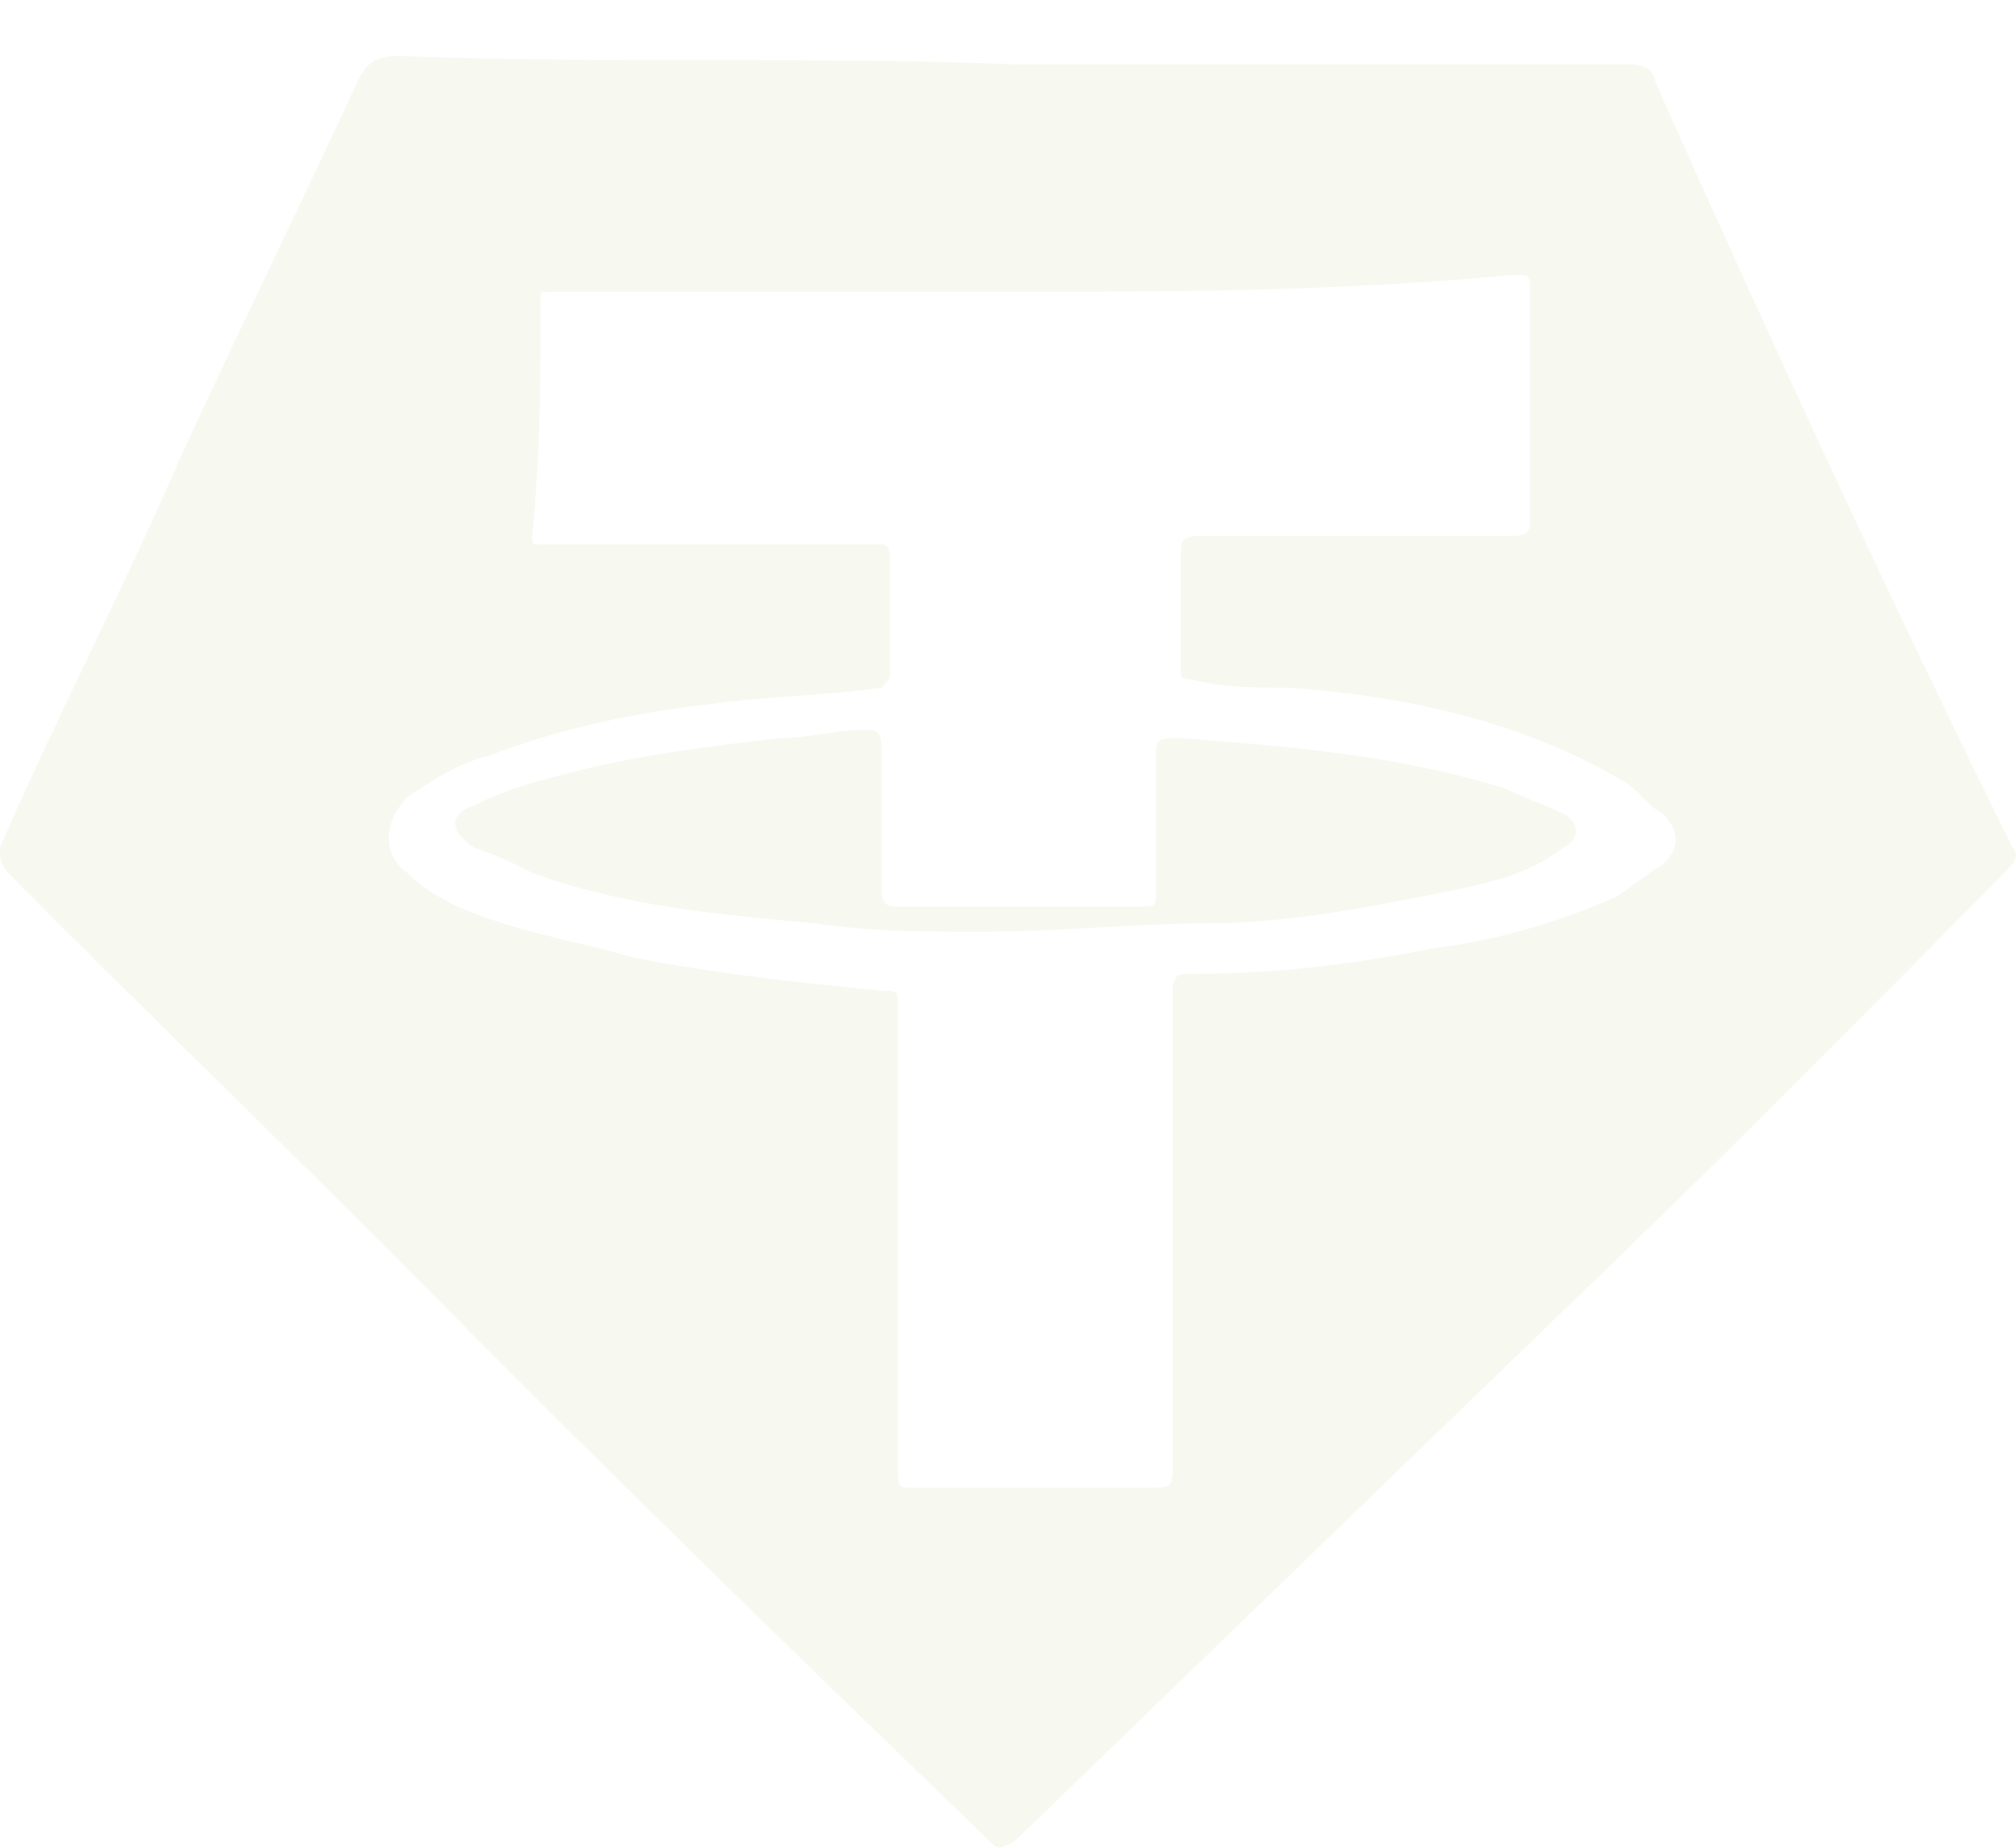
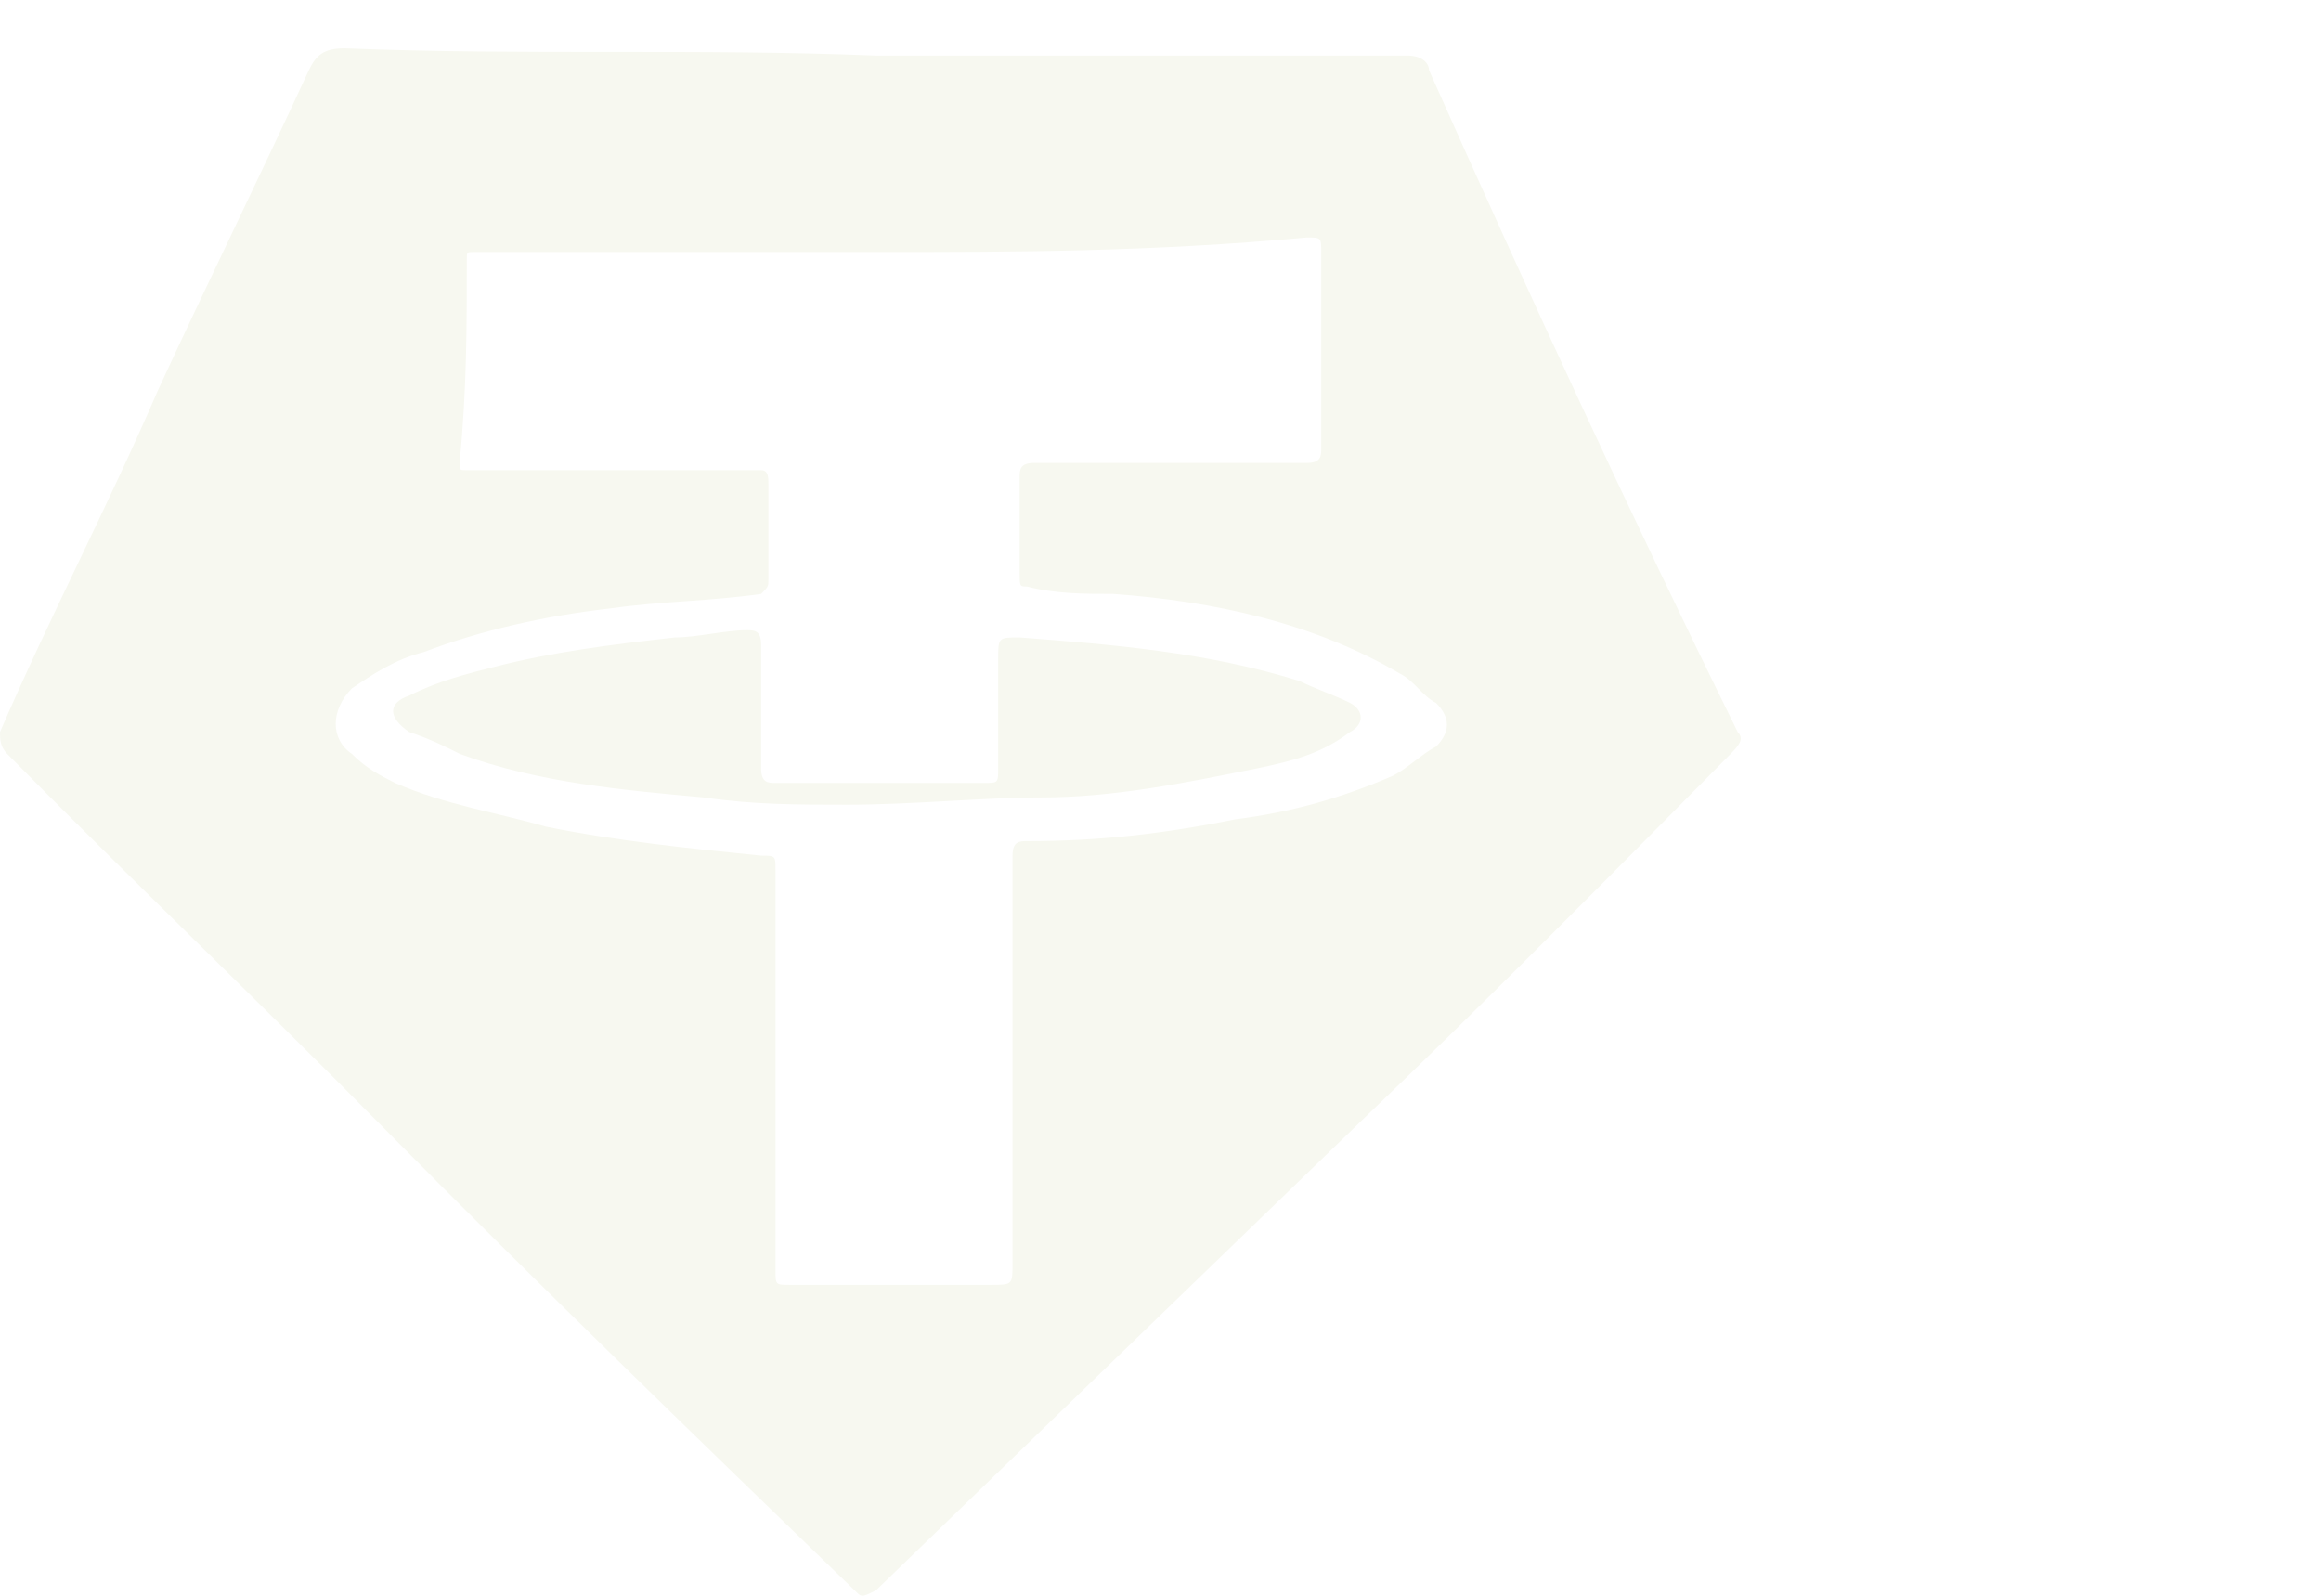
- <svg xmlns="http://www.w3.org/2000/svg" width="12" height="11" viewBox="0 0 12 11" fill="none">
+ <svg xmlns="http://www.w3.org/2000/svg" viewBox="0 0 16 11" fill="none">
  <g id="Group 16">
    <path id="Vector" d="M6.039 0.383C7.277 0.383 8.465 0.383 9.702 0.383C9.801 0.383 9.851 0.434 9.851 0.484C10.544 2.038 11.237 3.542 11.979 5.046C12.029 5.096 11.979 5.146 11.93 5.197C11.088 6.049 10.247 6.901 9.356 7.754C8.267 8.806 7.128 9.909 6.039 10.962C5.94 11.012 5.94 11.012 5.891 10.962C4.802 9.909 3.713 8.857 2.624 7.754C1.782 6.901 0.891 6.049 0.05 5.197C1.88098e-07 5.146 0 5.096 0 5.046C0.347 4.244 0.743 3.492 1.089 2.69C1.436 1.938 1.782 1.236 2.129 0.484C2.178 0.383 2.228 0.333 2.376 0.333C3.614 0.383 4.802 0.333 6.039 0.383ZM6.089 1.737C5.198 1.737 4.257 1.737 3.366 1.737C3.317 1.737 3.317 1.737 3.267 1.737C3.218 1.737 3.218 1.737 3.218 1.787C3.218 2.238 3.218 2.69 3.168 3.191C3.168 3.241 3.168 3.241 3.218 3.241C3.366 3.241 3.515 3.241 3.663 3.241C4.158 3.241 4.653 3.241 5.148 3.241C5.198 3.241 5.198 3.241 5.247 3.241C5.297 3.241 5.297 3.291 5.297 3.341C5.297 3.542 5.297 3.793 5.297 3.993C5.297 4.043 5.297 4.043 5.247 4.094C4.901 4.144 4.554 4.144 4.208 4.194C3.762 4.244 3.317 4.344 2.921 4.495C2.723 4.545 2.574 4.645 2.426 4.745C2.277 4.896 2.277 5.096 2.426 5.197C2.525 5.297 2.624 5.347 2.723 5.397C3.069 5.548 3.416 5.598 3.762 5.698C4.257 5.798 4.752 5.848 5.247 5.898C5.346 5.898 5.346 5.898 5.346 5.999C5.346 6.901 5.346 7.854 5.346 8.756C5.346 8.857 5.346 8.857 5.445 8.857C5.891 8.857 6.386 8.857 6.831 8.857C6.98 8.857 6.98 8.857 6.98 8.706C6.98 7.954 6.98 7.252 6.98 6.5C6.98 6.3 6.98 6.099 6.98 5.898C6.98 5.798 7.029 5.798 7.079 5.798C7.574 5.798 8.019 5.748 8.514 5.648C8.91 5.598 9.257 5.497 9.603 5.347C9.702 5.297 9.801 5.197 9.9 5.146C9.999 5.046 9.999 4.946 9.9 4.846C9.801 4.795 9.752 4.695 9.653 4.645C9.059 4.294 8.366 4.144 7.673 4.094C7.475 4.094 7.277 4.094 7.079 4.043C7.029 4.043 7.029 4.043 7.029 3.943C7.029 3.743 7.029 3.492 7.029 3.291C7.029 3.241 7.029 3.191 7.128 3.191C7.277 3.191 7.425 3.191 7.574 3.191C8.069 3.191 8.514 3.191 9.009 3.191C9.108 3.191 9.108 3.141 9.108 3.091C9.108 3.041 9.108 3.041 9.108 2.991C9.108 2.589 9.108 2.188 9.108 1.737C9.108 1.637 9.108 1.637 9.009 1.637C7.92 1.737 6.98 1.737 6.089 1.737Z" fill="#F7F8F0" />
    <path id="Vector_2" d="M5.841 5.547C5.495 5.547 5.198 5.547 4.851 5.497C4.306 5.447 3.712 5.397 3.168 5.196C3.069 5.146 2.97 5.096 2.821 5.046C2.673 4.946 2.673 4.845 2.821 4.795C3.019 4.695 3.217 4.645 3.415 4.595C3.811 4.494 4.207 4.444 4.653 4.394C4.802 4.394 5 4.344 5.148 4.344C5.198 4.344 5.247 4.344 5.247 4.444C5.247 4.745 5.247 4.996 5.247 5.297C5.247 5.397 5.297 5.397 5.346 5.397C5.742 5.397 6.138 5.397 6.485 5.397C6.584 5.397 6.683 5.397 6.782 5.397C6.881 5.397 6.881 5.397 6.881 5.297C6.881 5.046 6.881 4.795 6.881 4.545C6.881 4.394 6.881 4.394 7.029 4.394C7.673 4.444 8.316 4.494 8.96 4.695C9.059 4.745 9.207 4.795 9.306 4.845C9.405 4.896 9.405 4.996 9.306 5.046C9.108 5.196 8.91 5.246 8.663 5.297C8.168 5.397 7.673 5.497 7.178 5.497C6.782 5.497 6.287 5.547 5.841 5.547Z" fill="#F7F8F0" />
  </g>
</svg>
